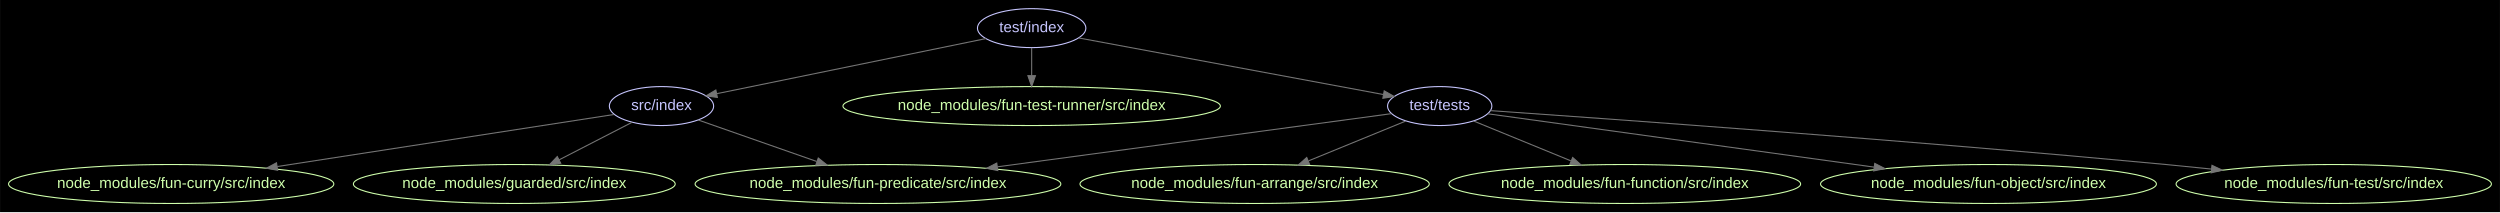
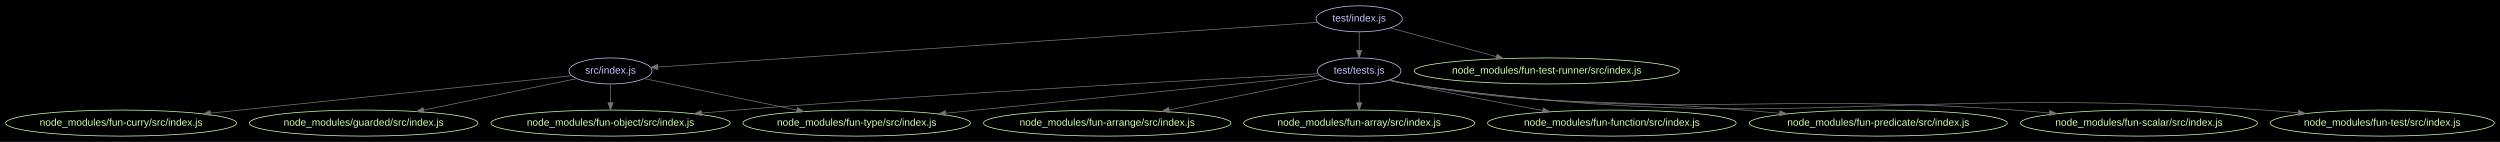
- <svg xmlns="http://www.w3.org/2000/svg" width="2310pt" height="196pt" viewBox="0.00 0.00 2309.71 195.98">
+ <svg xmlns="http://www.w3.org/2000/svg" width="3453pt" height="196pt" viewBox="0.00 0.00 3452.91 195.98">
  <g id="graph0" class="graph" transform="scale(1 1) rotate(0) translate(7.992 187.992)">
-     <polygon fill="#000000" stroke="none" points="-7.992,7.992 -7.992,-187.992 2301.72,-187.992 2301.72,7.992 -7.992,7.992" />
+     <polygon fill="#000000" stroke="none" points="-7.992,7.992 -7.992,-187.992 3444.91,-187.992 3444.91,7.992 -7.992,7.992" />
    <g id="node1" class="node">
-       <ellipse fill="none" stroke="#c6c5fe" cx="603.137" cy="-90" rx="48.192" ry="18" />
-       <text text-anchor="middle" x="603.137" y="-86.3" font-family="Arial" font-size="14.00" fill="#c6c5fe">src/index</text>
+       <ellipse fill="none" stroke="#c6c5fe" cx="835.236" cy="-90" rx="57.391" ry="18" />
+       <text text-anchor="middle" x="835.236" y="-86.3" font-family="Arial" font-size="14.00" fill="#c6c5fe">src/index.js</text>
    </g>
    <g id="node2" class="node">
-       <ellipse fill="none" stroke="#cfffac" cx="150.137" cy="-18" rx="150.273" ry="18" />
-       <text text-anchor="middle" x="150.137" y="-14.3" font-family="Arial" font-size="14.00" fill="#cfffac">node_modules/fun-curry/src/index</text>
+       <ellipse fill="none" stroke="#cfffac" cx="159.236" cy="-18" rx="159.472" ry="18" />
+       <text text-anchor="middle" x="159.236" y="-14.3" font-family="Arial" font-size="14.00" fill="#cfffac">node_modules/fun-curry/src/index.js</text>
    </g>
    <g id="edge1" class="edge">
-       <path fill="none" stroke="#757575" d="M559.29,-82.225C487.877,-71.189 344.735,-49.071 248.158,-34.147" />
-       <polygon fill="#757575" stroke="#757575" points="248.502,-30.659 238.085,-32.59 247.433,-37.576 248.502,-30.659" />
+       <path fill="none" stroke="#757575" d="M781.909,-83.478C674.86,-72.393 431.35,-47.178 282.552,-31.769" />
+       <polygon fill="#757575" stroke="#757575" points="282.755,-28.272 272.448,-30.723 282.034,-35.235 282.755,-28.272" />
    </g>
    <g id="node3" class="node">
-       <ellipse fill="none" stroke="#cfffac" cx="803.137" cy="-18" rx="168.97" ry="18" />
-       <text text-anchor="middle" x="803.137" y="-14.3" font-family="Arial" font-size="14.00" fill="#cfffac">node_modules/fun-predicate/src/index</text>
+       <ellipse fill="none" stroke="#cfffac" cx="835.236" cy="-18" rx="165.171" ry="18" />
+       <text text-anchor="middle" x="835.236" y="-14.3" font-family="Arial" font-size="14.00" fill="#cfffac">node_modules/fun-object/src/index.js</text>
    </g>
    <g id="edge2" class="edge">
-       <path fill="none" stroke="#757575" d="M637.064,-77.126C667.014,-66.643 711.275,-51.151 746.574,-38.797" />
-       <polygon fill="#757575" stroke="#757575" points="747.991,-42.009 756.273,-35.402 745.678,-35.402 747.991,-42.009" />
+       <path fill="none" stroke="#757575" d="M835.236,-71.697C835.236,-63.983 835.236,-54.712 835.236,-46.112" />
+       <polygon fill="#757575" stroke="#757575" points="838.736,-46.104 835.236,-36.104 831.736,-46.104 838.736,-46.104" />
    </g>
    <g id="node4" class="node">
-       <ellipse fill="none" stroke="#cfffac" cx="467.137" cy="-18" rx="148.674" ry="18" />
-       <text text-anchor="middle" x="467.137" y="-14.3" font-family="Arial" font-size="14.00" fill="#cfffac">node_modules/guarded/src/index</text>
+       <ellipse fill="none" stroke="#cfffac" cx="1175.24" cy="-18" rx="157.072" ry="18" />
+       <text text-anchor="middle" x="1175.24" y="-14.3" font-family="Arial" font-size="14.00" fill="#cfffac">node_modules/fun-type/src/index.js</text>
    </g>
    <g id="edge3" class="edge">
-       <path fill="none" stroke="#757575" d="M575.942,-75.003C556.679,-65.088 530.484,-51.605 508.623,-40.353" />
-       <polygon fill="#757575" stroke="#757575" points="510.046,-37.149 499.553,-35.685 506.842,-43.373 510.046,-37.149" />
+       <path fill="none" stroke="#757575" d="M881.799,-79.414C935.944,-68.266 1026.34,-49.656 1092.52,-36.031" />
+       <polygon fill="#757575" stroke="#757575" points="1093.42,-39.418 1102.51,-33.974 1092.01,-32.562 1093.42,-39.418" />
    </g>
    <g id="node5" class="node">
-       <ellipse fill="none" stroke="#c6c5fe" cx="945.137" cy="-162" rx="50.091" ry="18" />
-       <text text-anchor="middle" x="945.137" y="-158.3" font-family="Arial" font-size="14.00" fill="#c6c5fe">test/index</text>
+       <ellipse fill="none" stroke="#cfffac" cx="494.236" cy="-18" rx="157.872" ry="18" />
+       <text text-anchor="middle" x="494.236" y="-14.3" font-family="Arial" font-size="14.00" fill="#cfffac">node_modules/guarded/src/index.js</text>
+     </g>
+     <g id="edge4" class="edge">
+       <path fill="none" stroke="#757575" d="M788.536,-79.414C734.231,-68.266 643.573,-49.656 577.2,-36.031" />
+       <polygon fill="#757575" stroke="#757575" points="577.678,-32.556 567.178,-33.974 576.27,-39.413 577.678,-32.556" />
+     </g>
+     <g id="node6" class="node">
+       <ellipse fill="none" stroke="#c6c5fe" cx="1869.24" cy="-162" rx="59.59" ry="18" />
+       <text text-anchor="middle" x="1869.24" y="-158.3" font-family="Arial" font-size="14.00" fill="#c6c5fe">test/index.js</text>
+     </g>
+     <g id="edge6" class="edge">
+       <path fill="none" stroke="#757575" d="M1811.43,-157.087C1632.58,-144.979 1089.02,-108.18 900.471,-95.416" />
+       <polygon fill="#757575" stroke="#757575" points="900.643,-91.92 890.429,-94.737 900.17,-98.904 900.643,-91.92" />
+     </g>
+     <g id="node7" class="node">
+       <ellipse fill="none" stroke="#cfffac" cx="2128.24" cy="-90" rx="183.068" ry="18" />
+       <text text-anchor="middle" x="2128.24" y="-86.3" font-family="Arial" font-size="14.00" fill="#cfffac">node_modules/fun-test-runner/src/index.js</text>
    </g>
    <g id="edge5" class="edge">
-       <path fill="none" stroke="#757575" d="M902.858,-152.346C839.962,-139.473 721.92,-115.312 654.26,-101.464" />
-       <polygon fill="#757575" stroke="#757575" points="654.752,-97.992 644.253,-99.416 653.348,-104.85 654.752,-97.992" />
+       <path fill="none" stroke="#757575" d="M1912.3,-149.362C1952.18,-138.583 2012.2,-122.362 2058.84,-109.755" />
+       <polygon fill="#757575" stroke="#757575" points="2059.84,-113.111 2068.58,-107.123 2058.01,-106.353 2059.84,-113.111" />
    </g>
-     <g id="node6" class="node">
-       <ellipse fill="none" stroke="#cfffac" cx="945.137" cy="-90" rx="174.369" ry="18" />
-       <text text-anchor="middle" x="945.137" y="-86.3" font-family="Arial" font-size="14.00" fill="#cfffac">node_modules/fun-test-runner/src/index</text>
+     <g id="node8" class="node">
+       <ellipse fill="none" stroke="#c6c5fe" cx="1869.24" cy="-90" rx="57.69" ry="18" />
+       <text text-anchor="middle" x="1869.24" y="-86.3" font-family="Arial" font-size="14.00" fill="#c6c5fe">test/tests.js</text>
    </g>
-     <g id="edge4" class="edge">
-       <path fill="none" stroke="#757575" d="M945.137,-143.697C945.137,-135.983 945.137,-126.712 945.137,-118.112" />
-       <polygon fill="#757575" stroke="#757575" points="948.637,-118.104 945.137,-108.104 941.637,-118.104 948.637,-118.104" />
+     <g id="edge7" class="edge">
+       <path fill="none" stroke="#757575" d="M1869.24,-143.697C1869.24,-135.983 1869.24,-126.712 1869.24,-118.112" />
+       <polygon fill="#757575" stroke="#757575" points="1872.74,-118.104 1869.24,-108.104 1865.74,-118.104 1872.74,-118.104" />
    </g>
-     <g id="node7" class="node">
-       <ellipse fill="none" stroke="#c6c5fe" cx="1322.14" cy="-90" rx="48.192" ry="18" />
-       <text text-anchor="middle" x="1322.14" y="-86.3" font-family="Arial" font-size="14.00" fill="#c6c5fe">test/tests</text>
+     <g id="edge11" class="edge">
+       <path fill="none" stroke="#757575" d="M1812.58,-86.213C1674.9,-79.285 1311.76,-60.092 1009.24,-36 993.576,-34.753 977.136,-33.315 960.871,-31.815" />
+       <polygon fill="#757575" stroke="#757575" points="961.056,-28.317 950.775,-30.874 960.407,-35.287 961.056,-28.317" />
    </g>
-     <g id="edge6" class="edge">
-       <path fill="none" stroke="#757575" d="M988.752,-152.902C1058.54,-139.944 1195.05,-114.597 1269.92,-100.695" />
-       <polygon fill="#757575" stroke="#757575" points="1270.87,-104.078 1280.07,-98.811 1269.6,-97.196 1270.87,-104.078" />
+     <g id="edge15" class="edge">
+       <path fill="none" stroke="#757575" d="M1814.89,-83.581C1719.16,-74.028 1514.24,-53.541 1341.24,-36 1327.3,-34.587 1312.71,-33.102 1298.21,-31.621" />
+       <polygon fill="#757575" stroke="#757575" points="1298.49,-28.133 1288.19,-30.598 1297.78,-35.096 1298.49,-28.133" />
+     </g>
+     <g id="node9" class="node">
+       <ellipse fill="none" stroke="#cfffac" cx="1521.24" cy="-18" rx="170.87" ry="18" />
+       <text text-anchor="middle" x="1521.24" y="-14.3" font-family="Arial" font-size="14.00" fill="#cfffac">node_modules/fun-arrange/src/index.js</text>
+     </g>
+     <g id="edge8" class="edge">
+       <path fill="none" stroke="#757575" d="M1821.94,-79.487C1766.77,-68.388 1674.47,-49.822 1606.65,-36.181" />
+       <polygon fill="#757575" stroke="#757575" points="1607.32,-32.746 1596.83,-34.205 1605.94,-39.609 1607.32,-32.746" />
+     </g>
+     <g id="node10" class="node">
+       <ellipse fill="none" stroke="#cfffac" cx="1869.24" cy="-18" rx="159.472" ry="18" />
+       <text text-anchor="middle" x="1869.24" y="-14.3" font-family="Arial" font-size="14.00" fill="#cfffac">node_modules/fun-array/src/index.js</text>
+     </g>
+     <g id="edge9" class="edge">
+       <path fill="none" stroke="#757575" d="M1869.24,-71.697C1869.24,-63.983 1869.24,-54.712 1869.24,-46.112" />
+       <polygon fill="#757575" stroke="#757575" points="1872.74,-46.104 1869.24,-36.104 1865.74,-46.104 1872.74,-46.104" />
+     </g>
+     <g id="node11" class="node">
+       <ellipse fill="none" stroke="#cfffac" cx="2218.24" cy="-18" rx="171.67" ry="18" />
+       <text text-anchor="middle" x="2218.24" y="-14.3" font-family="Arial" font-size="14.00" fill="#cfffac">node_modules/fun-function/src/index.js</text>
    </g>
    <g id="edge10" class="edge">
-       <path fill="none" stroke="#757575" d="M1277.44,-82.971C1197.24,-72.155 1026.75,-49.16 913.544,-33.891" />
-       <polygon fill="#757575" stroke="#757575" points="913.833,-30.398 903.455,-32.53 912.897,-37.336 913.833,-30.398" />
+       <path fill="none" stroke="#757575" d="M1912.03,-77.716C1920.05,-75.722 1928.38,-73.732 1936.24,-72 1998.06,-58.361 2068,-45.202 2122.76,-35.407" />
+       <polygon fill="#757575" stroke="#757575" points="2123.57,-38.818 2132.8,-33.618 2122.35,-31.927 2123.57,-38.818" />
    </g>
-     <g id="node8" class="node">
-       <ellipse fill="none" stroke="#cfffac" cx="1151.14" cy="-18" rx="161.372" ry="18" />
-       <text text-anchor="middle" x="1151.14" y="-14.3" font-family="Arial" font-size="14.00" fill="#cfffac">node_modules/fun-arrange/src/index</text>
+     <g id="node12" class="node">
+       <ellipse fill="none" stroke="#cfffac" cx="2586.24" cy="-18" rx="178.168" ry="18" />
+       <text text-anchor="middle" x="2586.24" y="-14.3" font-family="Arial" font-size="14.00" fill="#cfffac">node_modules/fun-predicate/src/index.js</text>
    </g>
-     <g id="edge7" class="edge">
-       <path fill="none" stroke="#757575" d="M1290.77,-76.161C1265.65,-65.877 1229.94,-51.258 1200.92,-39.378" />
-       <polygon fill="#757575" stroke="#757575" points="1201.94,-36.014 1191.36,-35.464 1199.29,-42.492 1201.94,-36.014" />
+     <g id="edge12" class="edge">
+       <path fill="none" stroke="#757575" d="M1910.46,-77.364C1918.93,-75.307 1927.83,-73.383 1936.24,-72 2139.9,-38.497 2193.57,-53.344 2399.24,-36 2415.66,-34.615 2432.9,-33.113 2449.98,-31.596" />
+       <polygon fill="#757575" stroke="#757575" points="2450.37,-35.075 2460.02,-30.701 2449.74,-28.103 2450.37,-35.075" />
    </g>
-     <g id="node9" class="node">
-       <ellipse fill="none" stroke="#cfffac" cx="1493.14" cy="-18" rx="162.471" ry="18" />
-       <text text-anchor="middle" x="1493.14" y="-14.3" font-family="Arial" font-size="14.00" fill="#cfffac">node_modules/fun-function/src/index</text>
+     <g id="node13" class="node">
+       <ellipse fill="none" stroke="#cfffac" cx="2946.24" cy="-18" rx="163.571" ry="18" />
+       <text text-anchor="middle" x="2946.24" y="-14.3" font-family="Arial" font-size="14.00" fill="#cfffac">node_modules/fun-scalar/src/index.js</text>
    </g>
-     <g id="edge8" class="edge">
-       <path fill="none" stroke="#757575" d="M1353.5,-76.161C1378.62,-65.877 1414.34,-51.258 1443.36,-39.378" />
-       <polygon fill="#757575" stroke="#757575" points="1444.99,-42.492 1452.92,-35.464 1442.34,-36.014 1444.99,-42.492" />
+     <g id="edge13" class="edge">
+       <path fill="none" stroke="#757575" d="M1910.07,-77.222C1918.65,-75.148 1927.69,-73.255 1936.24,-72 2304.63,-17.928 2401.82,-62.217 2773.24,-36 2789.19,-34.874 2805.96,-33.485 2822.51,-31.991" />
+       <polygon fill="#757575" stroke="#757575" points="2823.14,-35.448 2832.78,-31.049 2822.5,-28.477 2823.14,-35.448" />
    </g>
-     <g id="node10" class="node">
-       <ellipse fill="none" stroke="#cfffac" cx="1829.14" cy="-18" rx="155.173" ry="18" />
-       <text text-anchor="middle" x="1829.14" y="-14.3" font-family="Arial" font-size="14.00" fill="#cfffac">node_modules/fun-object/src/index</text>
+     <g id="node14" class="node">
+       <ellipse fill="none" stroke="#cfffac" cx="3282.24" cy="-18" rx="154.873" ry="18" />
+       <text text-anchor="middle" x="3282.24" y="-14.3" font-family="Arial" font-size="14.00" fill="#cfffac">node_modules/fun-test/src/index.js</text>
    </g>
-     <g id="edge9" class="edge">
-       <path fill="none" stroke="#757575" d="M1366.69,-82.849C1445.89,-71.914 1613.2,-48.813 1723.36,-33.604" />
-       <polygon fill="#757575" stroke="#757575" points="1724.08,-37.038 1733.51,-32.203 1723.12,-30.104 1724.08,-37.038" />
-     </g>
-     <g id="node11" class="node">
-       <ellipse fill="none" stroke="#cfffac" cx="2148.14" cy="-18" rx="145.674" ry="18" />
-       <text text-anchor="middle" x="2148.14" y="-14.3" font-family="Arial" font-size="14.00" fill="#cfffac">node_modules/fun-test/src/index</text>
-     </g>
-     <g id="edge11" class="edge">
-       <path fill="none" stroke="#757575" d="M1368.95,-85.794C1478.31,-78.199 1759,-58.081 1993.14,-36 2006.69,-34.722 2020.9,-33.289 2034.99,-31.813" />
-       <polygon fill="#757575" stroke="#757575" points="2035.64,-35.264 2045.21,-30.732 2034.9,-28.303 2035.64,-35.264" />
+     <g id="edge14" class="edge">
+       <path fill="none" stroke="#757575" d="M1910.06,-77.139C1918.64,-75.071 1927.68,-73.201 1936.24,-72 2457.15,1.119 2594.4,-71.306 3119.24,-36 3134.37,-34.982 3150.27,-33.65 3165.97,-32.18" />
+       <polygon fill="#757575" stroke="#757575" points="3166.62,-35.634 3176.24,-31.196 3165.95,-28.666 3166.62,-35.634" />
    </g>
  </g>
</svg>
